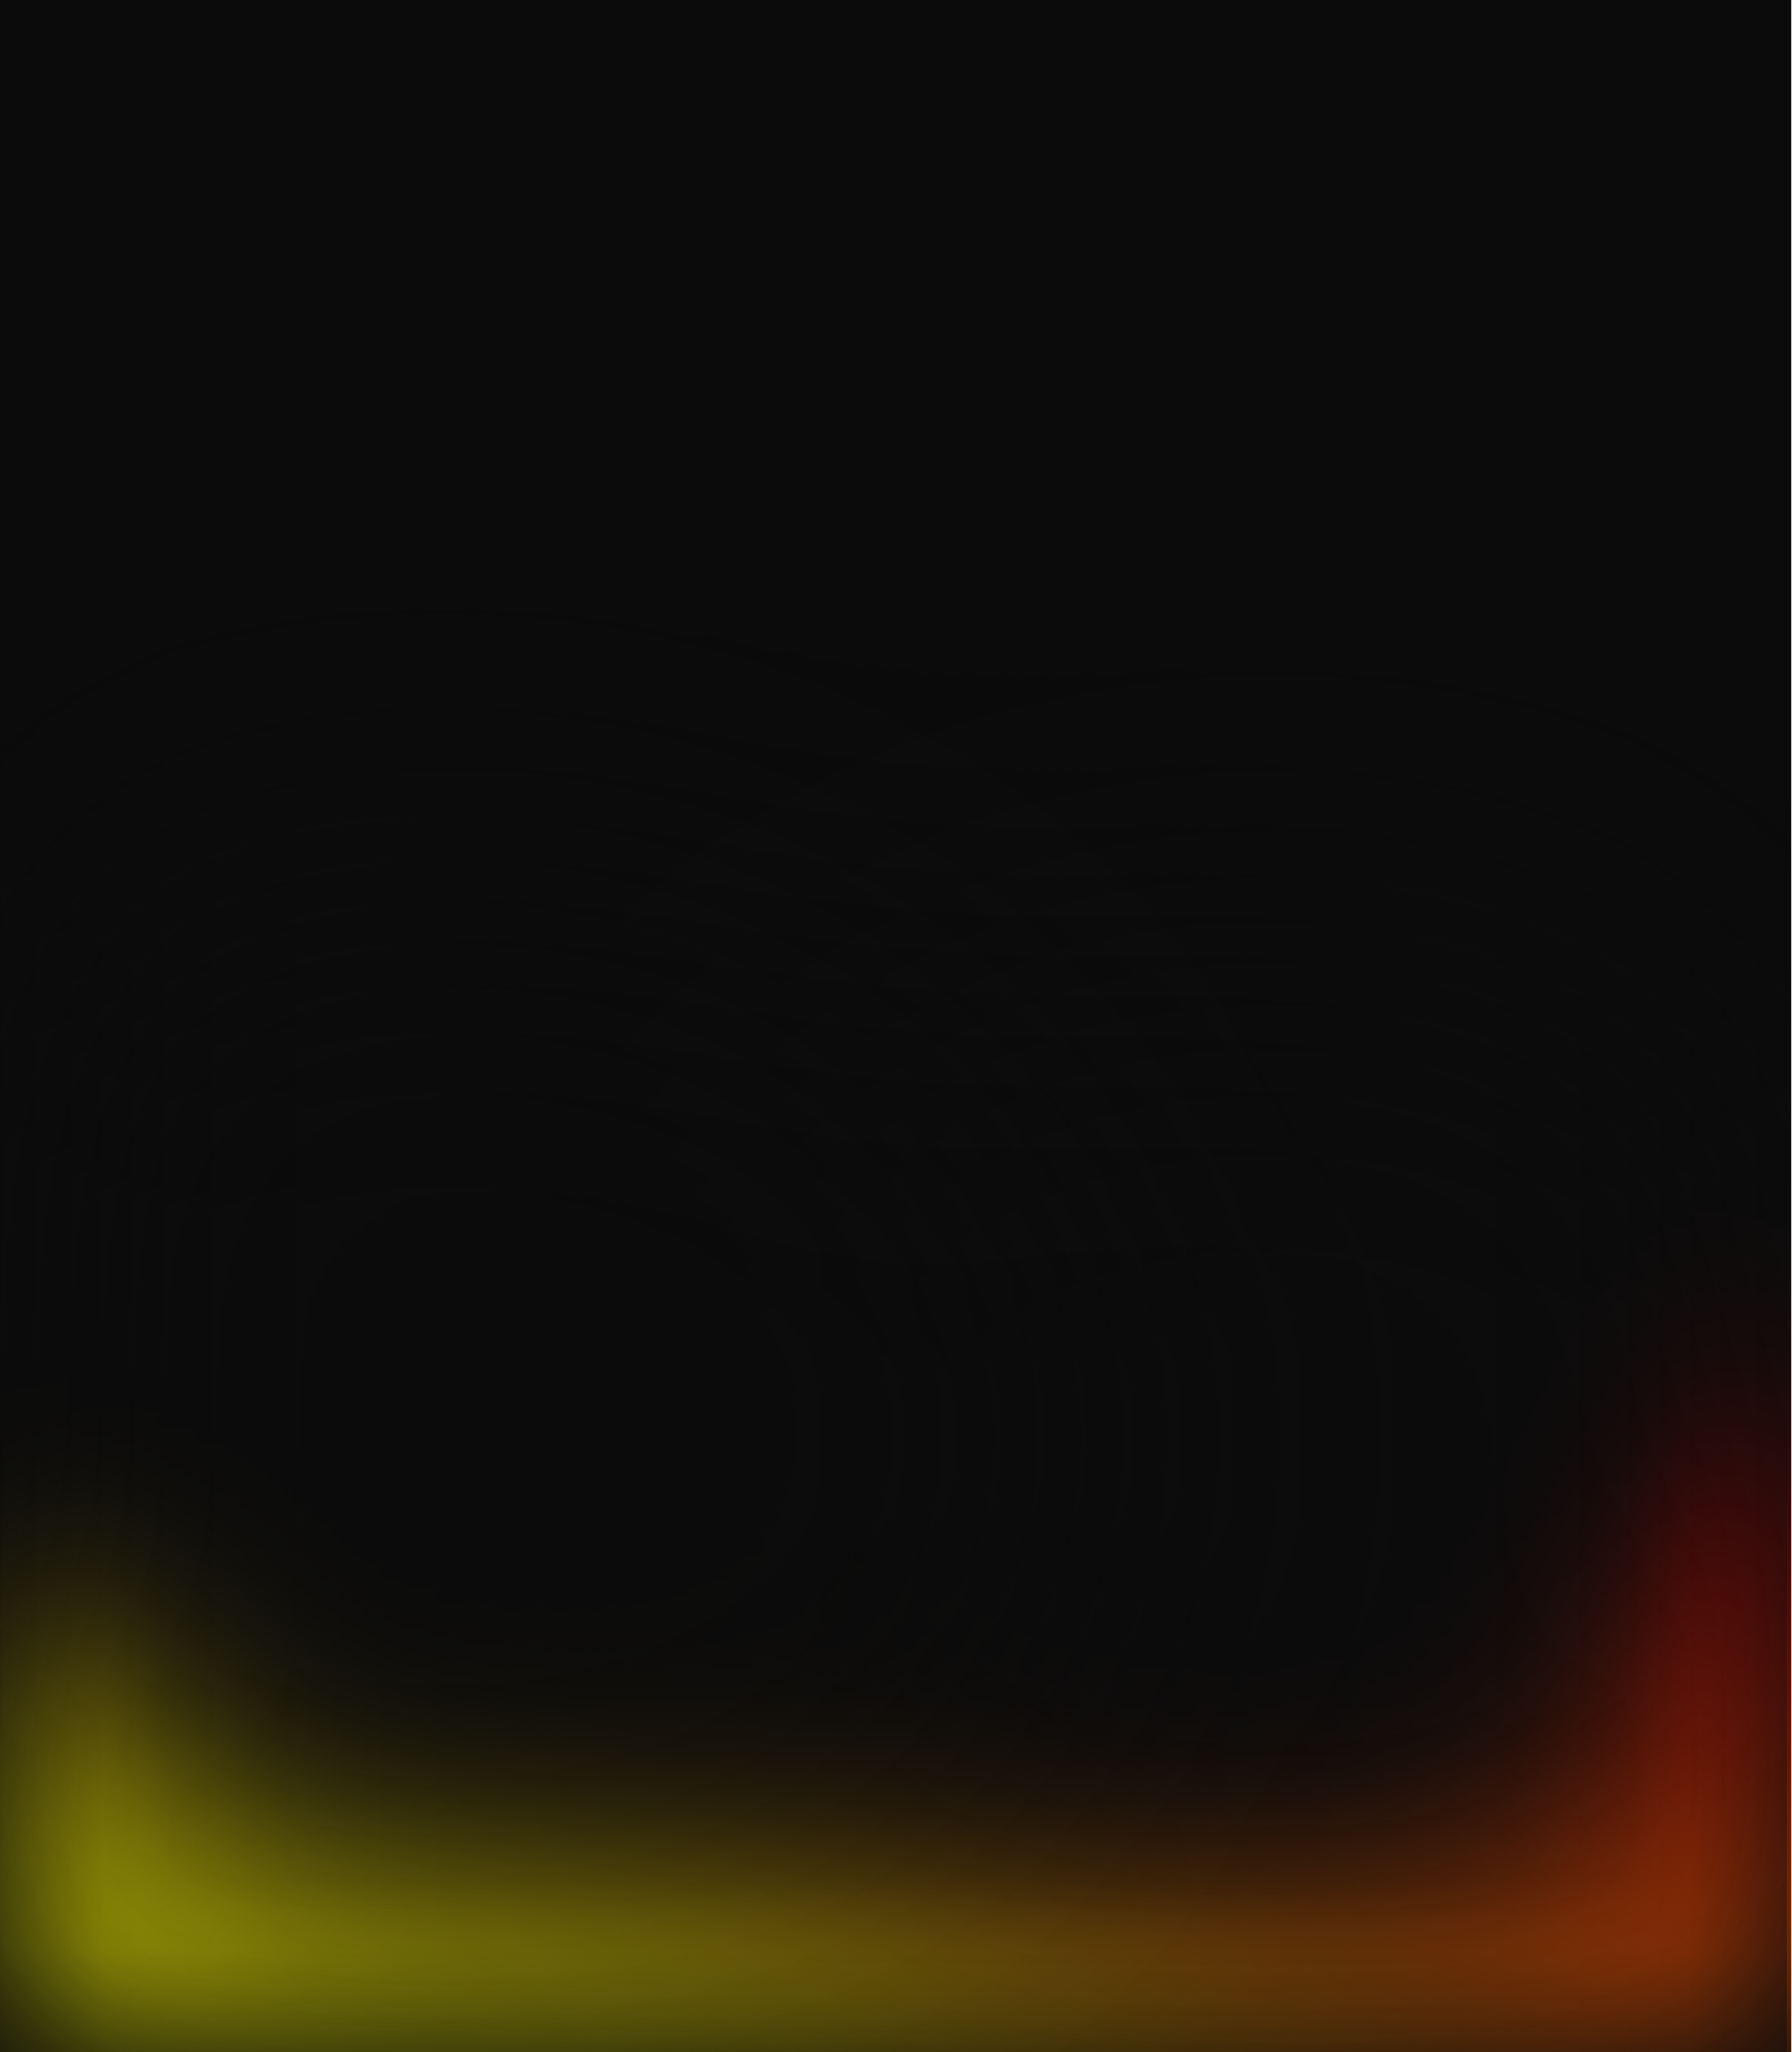
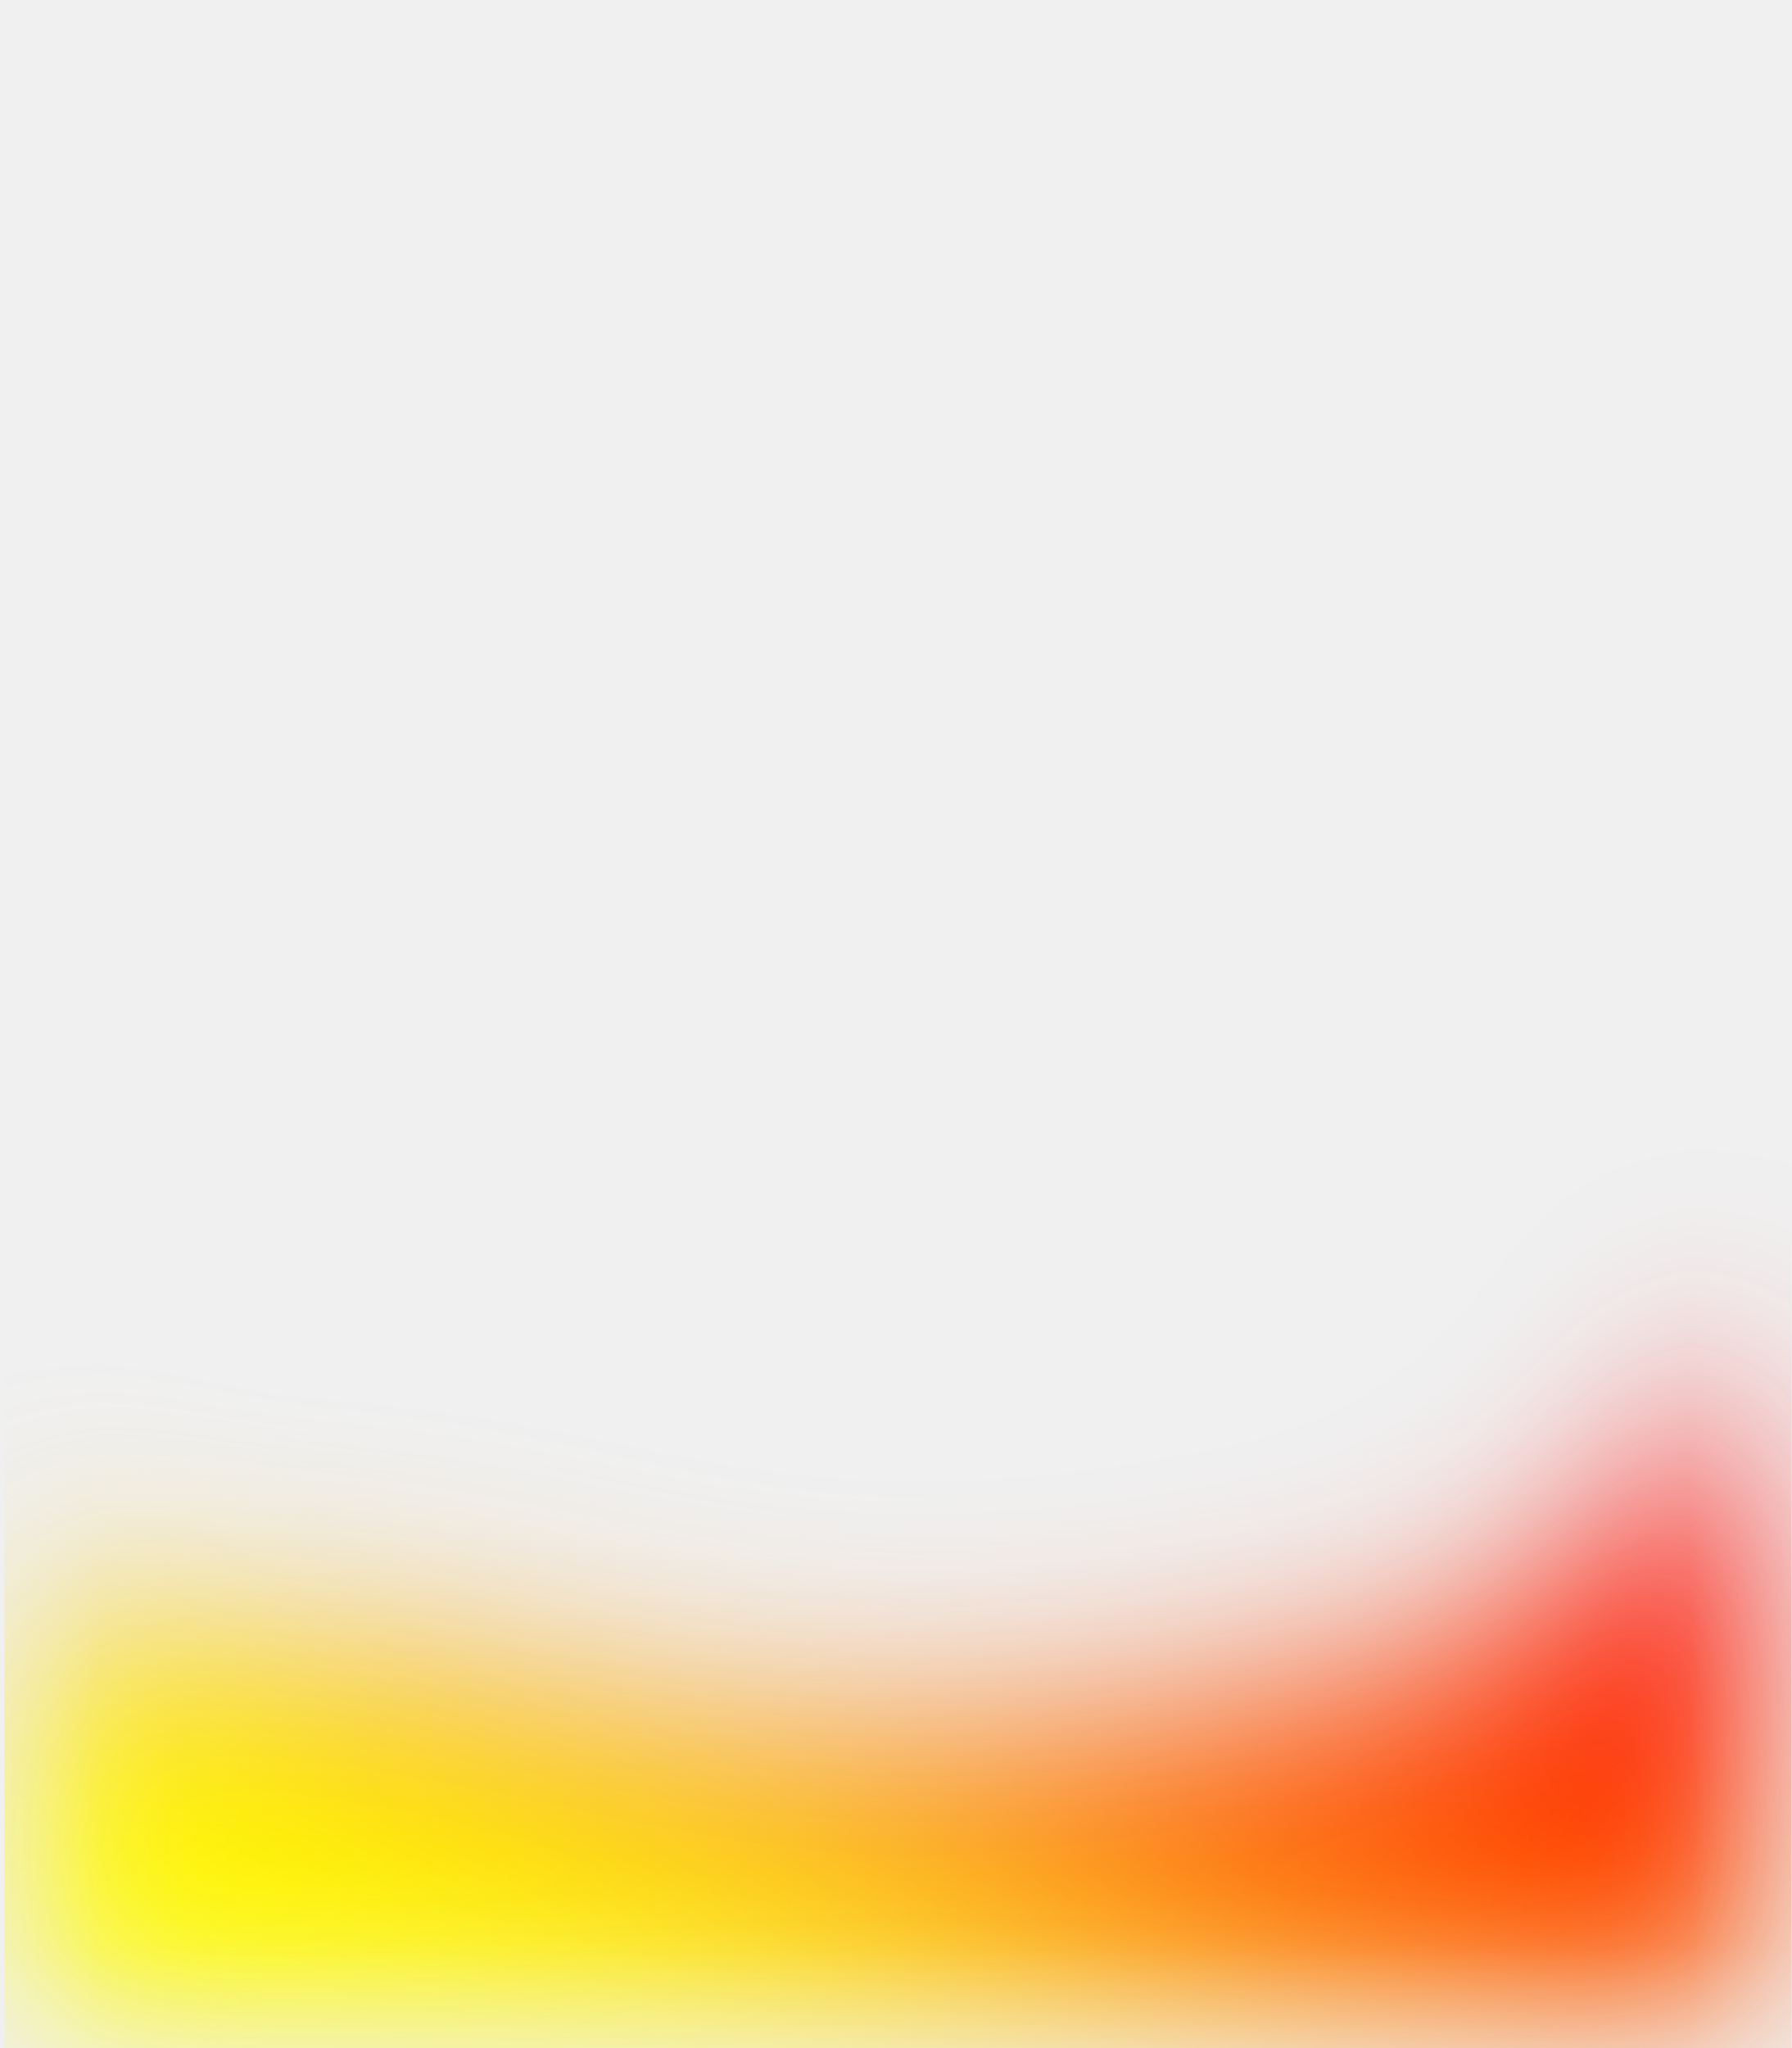
- <svg xmlns="http://www.w3.org/2000/svg" width="405" height="464" viewBox="0 0 405 464" fill="none">
-   <g clip-path="url(#clip0_316_471)">
-     <rect width="405" height="464" fill="white" />
-     <rect width="405" height="464" fill="#0B0B0B" />
-     <mask id="mask0_316_471" style="mask-type:alpha" maskUnits="userSpaceOnUse" x="0" y="0" width="405" height="464">
-       <rect width="405" height="464" fill="#D9D9D9" />
-     </mask>
-     <g mask="url(#mask0_316_471)">
-       <g filter="url(#filter0_f_316_471)">
-         <path d="M23 280C12.166 256.569 1.834 158.167 -15.5 105.5L-37.5 155C-46.333 179 -41.4 221.6 -45 232C-48.6 242.4 -31 414.667 -15.5 487H431L464 393L450 280C432.834 281.833 413.337 365.395 335.5 382C260.5 398 213 400 141 382C69 364 44.5 326.5 23 280Z" fill="url(#paint0_linear_316_471)" style="mix-blend-mode:color-dodge" />
-       </g>
-       <g filter="url(#filter1_f_316_471)">
-         <ellipse cx="270.5" cy="321" rx="151.5" ry="125" fill="#0B0B0B" />
-       </g>
-       <g filter="url(#filter2_f_316_471)">
-         <ellipse cx="143.5" cy="195" rx="151.5" ry="125" fill="#0B0B0B" />
-       </g>
-     </g>
-     <rect x="-1" width="405" height="464" fill="#0B0B0B" />
-     <mask id="mask1_316_471" style="mask-type:alpha" maskUnits="userSpaceOnUse" x="0" y="32" width="405" height="432">
-       <rect y="32" width="405" height="432" fill="#D9D9D9" />
-     </mask>
-     <g mask="url(#mask1_316_471)">
-       <g filter="url(#filter3_f_316_471)">
-         <path d="M-4.526 343.5C-15.36 320.069 -25.693 221.667 -43.026 169L-65.026 218.5C-73.859 242.5 -68.926 285.1 -72.526 295.5C-76.126 305.9 -58.526 415.167 -43.026 487.5H403.474L436.474 393.5L422.474 280.5C405.307 282.333 385.81 365.895 307.974 382.5C232.974 398.5 185.474 400.5 113.474 382.5C41.474 364.5 16.974 390 -4.526 343.5Z" fill="url(#paint1_linear_316_471)" style="mix-blend-mode:color-dodge" />
-       </g>
-       <g filter="url(#filter4_f_316_471)">
-         <ellipse cx="287.5" cy="339" rx="151.5" ry="125" fill="#0B0B0B" />
-       </g>
-       <g filter="url(#filter5_f_316_471)">
-         <ellipse cx="100.5" cy="325" rx="151.5" ry="125" fill="#0B0B0B" />
-       </g>
+ <svg xmlns="http://www.w3.org/2000/svg" width="406" height="464" viewBox="0 0 406 464" fill="none">
+   <mask id="mask0_309_193" style="mask-type:alpha" maskUnits="userSpaceOnUse" x="1" y="32" width="405" height="432">
+     <rect x="1" y="32" width="405" height="432" fill="#D9D9D9" />
+   </mask>
+   <g mask="url(#mask0_309_193)">
+     <g filter="url(#filter0_f_309_193)">
+       <path d="M-3.526 343.5C-14.36 320.069 -24.693 221.667 -42.026 169L-64.026 218.5C-72.859 242.5 -67.926 285.1 -71.526 295.5C-75.126 305.9 -57.526 415.167 -42.026 487.5H404.474L437.474 393.5L423.474 280.5C406.307 282.333 386.81 365.895 308.974 382.5C233.974 398.5 186.474 400.5 114.474 382.5C42.474 364.5 17.974 390 -3.526 343.5Z" fill="url(#paint0_linear_309_193)" style="mix-blend-mode:color-dodge" />
    </g>
  </g>
  <defs>
-     <filter id="filter0_f_316_471" x="-94.674" y="56.3" width="607.874" height="479.9" filterUnits="userSpaceOnUse" color-interpolation-filters="sRGB">
+     <filter id="filter0_f_309_193" x="-121.2" y="119.8" width="607.874" height="416.9" filterUnits="userSpaceOnUse" color-interpolation-filters="sRGB">
      <feFlood flood-opacity="0" result="BackgroundImageFix" />
      <feBlend mode="normal" in="SourceGraphic" in2="BackgroundImageFix" result="shape" />
-       <feGaussianBlur stdDeviation="24.6" result="effect1_foregroundBlur_316_471" />
+       <feGaussianBlur stdDeviation="24.6" result="effect1_foregroundBlur_309_193" />
    </filter>
-     <filter id="filter1_f_316_471" x="36.7" y="113.7" width="467.6" height="414.6" filterUnits="userSpaceOnUse" color-interpolation-filters="sRGB">
-       <feFlood flood-opacity="0" result="BackgroundImageFix" />
-       <feBlend mode="normal" in="SourceGraphic" in2="BackgroundImageFix" result="shape" />
-       <feGaussianBlur stdDeviation="41.15" result="effect1_foregroundBlur_316_471" />
-     </filter>
-     <filter id="filter2_f_316_471" x="-90.3" y="-12.3" width="467.6" height="414.6" filterUnits="userSpaceOnUse" color-interpolation-filters="sRGB">
-       <feFlood flood-opacity="0" result="BackgroundImageFix" />
-       <feBlend mode="normal" in="SourceGraphic" in2="BackgroundImageFix" result="shape" />
-       <feGaussianBlur stdDeviation="41.15" result="effect1_foregroundBlur_316_471" />
-     </filter>
-     <filter id="filter3_f_316_471" x="-122.2" y="119.8" width="607.874" height="416.9" filterUnits="userSpaceOnUse" color-interpolation-filters="sRGB">
-       <feFlood flood-opacity="0" result="BackgroundImageFix" />
-       <feBlend mode="normal" in="SourceGraphic" in2="BackgroundImageFix" result="shape" />
-       <feGaussianBlur stdDeviation="24.6" result="effect1_foregroundBlur_316_471" />
-     </filter>
-     <filter id="filter4_f_316_471" x="53.7" y="131.7" width="467.6" height="414.6" filterUnits="userSpaceOnUse" color-interpolation-filters="sRGB">
-       <feFlood flood-opacity="0" result="BackgroundImageFix" />
-       <feBlend mode="normal" in="SourceGraphic" in2="BackgroundImageFix" result="shape" />
-       <feGaussianBlur stdDeviation="41.15" result="effect1_foregroundBlur_316_471" />
-     </filter>
-     <filter id="filter5_f_316_471" x="-133.3" y="117.7" width="467.6" height="414.6" filterUnits="userSpaceOnUse" color-interpolation-filters="sRGB">
-       <feFlood flood-opacity="0" result="BackgroundImageFix" />
-       <feBlend mode="normal" in="SourceGraphic" in2="BackgroundImageFix" result="shape" />
-       <feGaussianBlur stdDeviation="41.15" result="effect1_foregroundBlur_316_471" />
-     </filter>
-     <linearGradient id="paint0_linear_316_471" x1="188" y1="267" x2="135" y2="441.5" gradientUnits="userSpaceOnUse">
+     <linearGradient id="paint0_linear_309_193" x1="161.474" y1="267.5" x2="108.474" y2="442" gradientUnits="userSpaceOnUse">
      <stop offset="0.106" stop-color="#FF0000" />
      <stop offset="0.633" stop-color="#FF6200" />
      <stop offset="0.891" stop-color="#FFFB00" />
    </linearGradient>
-     <linearGradient id="paint1_linear_316_471" x1="160.474" y1="267.5" x2="107.474" y2="442" gradientUnits="userSpaceOnUse">
-       <stop offset="0.106" stop-color="#FF0000" />
-       <stop offset="0.633" stop-color="#FF6200" />
-       <stop offset="0.891" stop-color="#FFFB00" />
-     </linearGradient>
-     <clipPath id="clip0_316_471">
-       <rect width="405" height="464" fill="white" />
-     </clipPath>
  </defs>
</svg>
